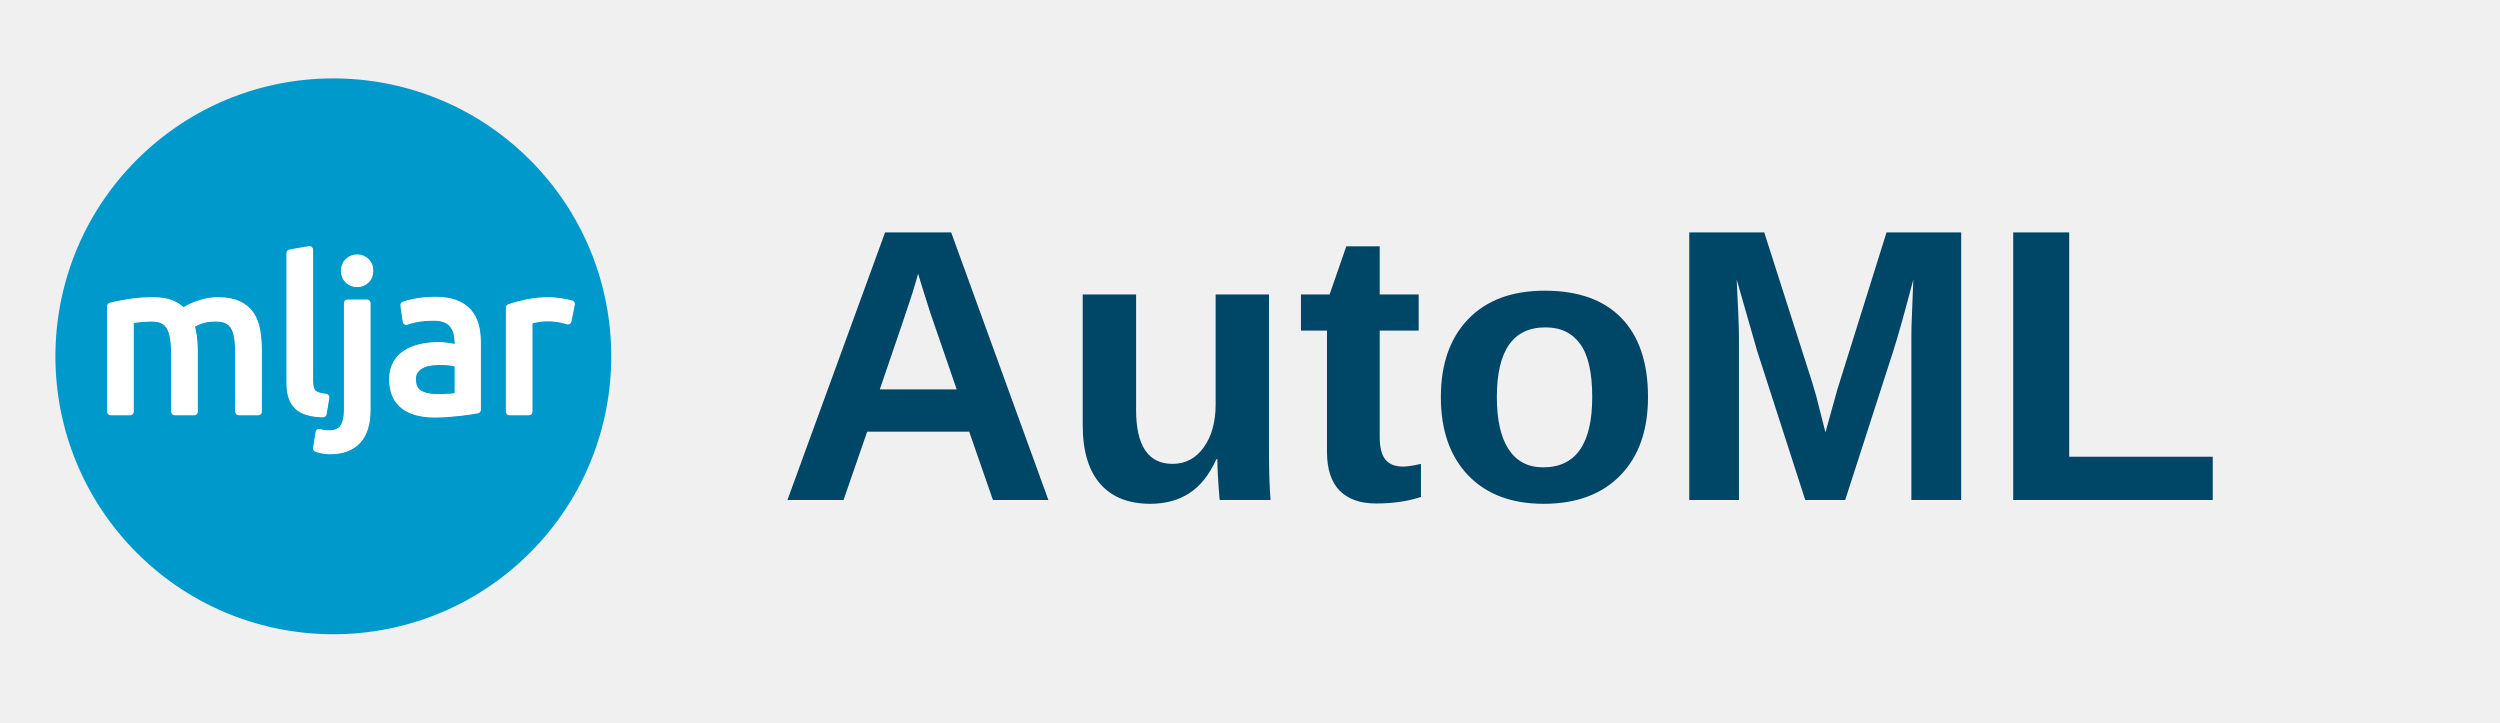
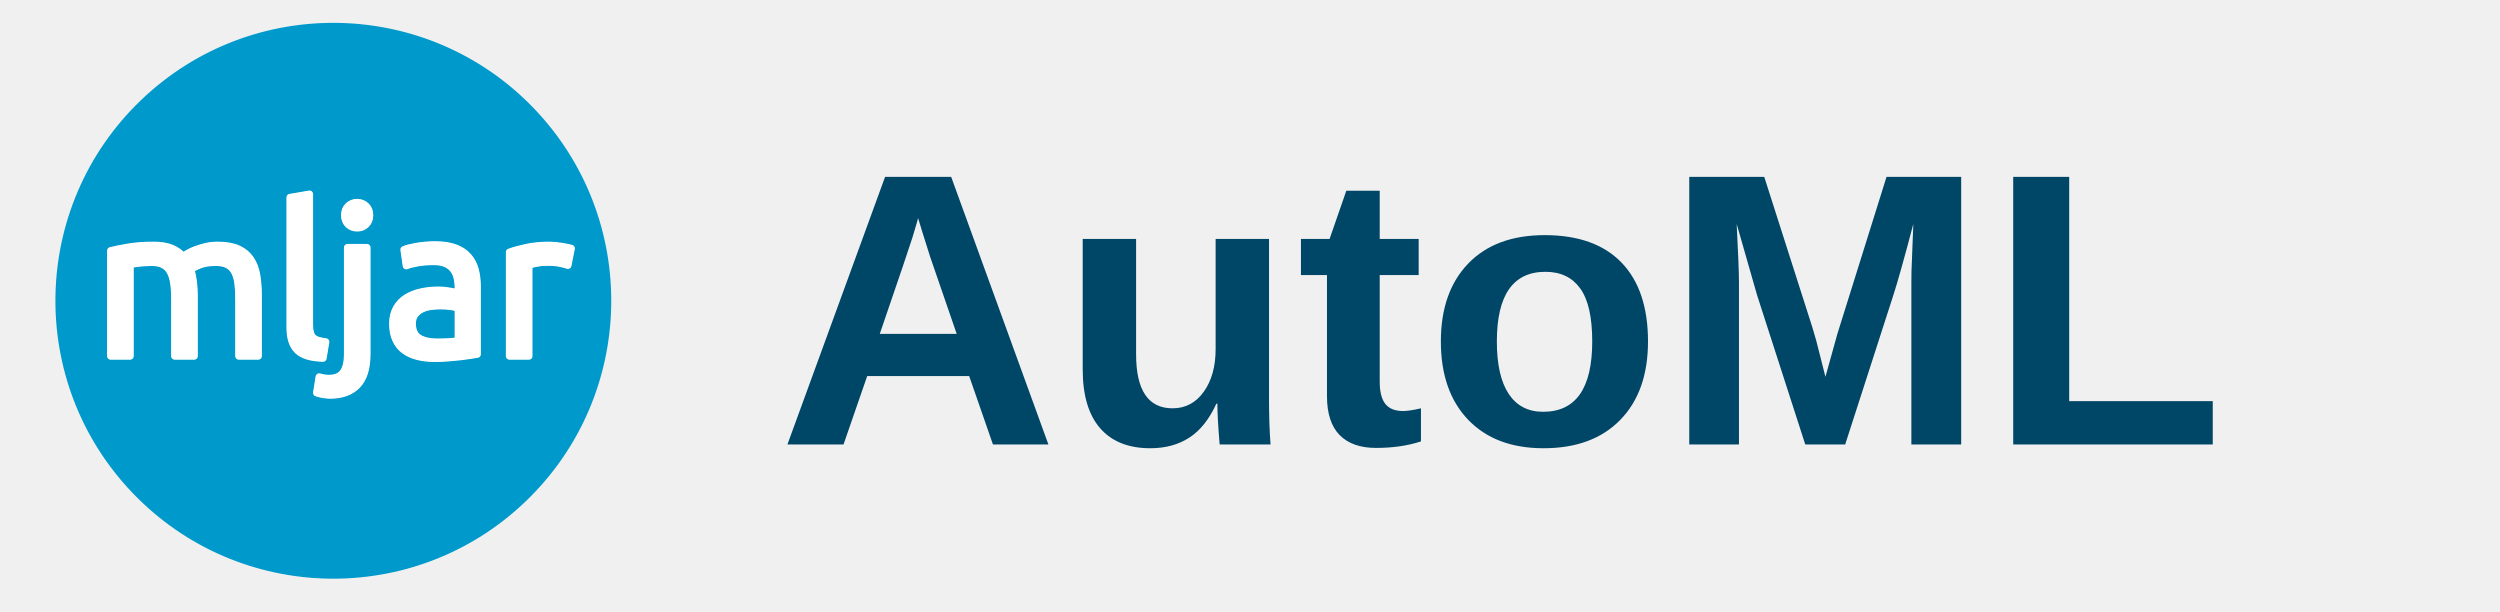
- <svg xmlns="http://www.w3.org/2000/svg" xmlns:xlink="http://www.w3.org/1999/xlink" width="360" height="104" viewBox="0 0 360 104" role="img">
+ <svg xmlns="http://www.w3.org/2000/svg" xmlns:xlink="http://www.w3.org/1999/xlink" width="360" height="88" viewBox="0 8 360 88" role="img">
  <svg version="1.1" style="" width="88" height="88" viewBox="0 0 638 638" x="4" y="8">
    <defs>
      <path id="path-3350786623" d="M 18.563 200.75L 18.563 90.723L 18.563 90.723Q 25.535 88.98 36.974 87.019L 36.974 87.019L 36.974 87.019Q 48.412 85.058 63.446 85.058L 63.446 85.058L 63.446 85.058Q 74.339 85.058 81.747 88L 81.747 88L 81.747 88Q 89.155 90.941 94.166 96.606L 94.166 96.606L 94.166 96.606Q 95.691 95.516 98.959 93.555L 98.959 93.555L 98.959 93.555Q 102.227 91.595 107.021 89.743L 107.021 89.743L 107.021 89.743Q 111.814 87.891 117.696 86.475L 117.696 86.475L 117.696 86.475Q 123.579 85.058 130.333 85.058L 130.333 85.058L 130.333 85.058Q 143.406 85.058 151.685 88.871L 151.685 88.871L 151.685 88.871Q 159.964 92.684 164.649 99.656L 164.649 99.656L 164.649 99.656Q 169.333 106.628 170.967 116.215L 170.967 116.215L 170.967 116.215Q 172.601 125.801 172.601 137.13L 172.601 137.13L 172.601 200.75L 152.339 200.75L 152.339 141.488L 152.339 141.488Q 152.339 131.466 151.358 124.276L 151.358 124.276L 151.358 124.276Q 150.378 117.086 147.654 112.293L 147.654 112.293L 147.654 112.293Q 144.931 107.499 140.247 105.212L 140.247 105.212L 140.247 105.212Q 135.562 102.924 128.154 102.924L 128.154 102.924L 128.154 102.924Q 117.914 102.924 111.269 105.648L 111.269 105.648L 111.269 105.648Q 104.624 108.371 102.227 110.55L 102.227 110.55L 102.227 110.55Q 103.97 116.215 104.842 122.969L 104.842 122.969L 104.842 122.969Q 105.713 129.723 105.713 137.13L 105.713 137.13L 105.713 200.75L 85.451 200.75L 85.451 141.488L 85.451 141.488Q 85.451 131.466 84.362 124.276L 84.362 124.276L 84.362 124.276Q 83.272 117.086 80.549 112.293L 80.549 112.293L 80.549 112.293Q 77.825 107.499 73.141 105.212L 73.141 105.212L 73.141 105.212Q 68.457 102.924 61.267 102.924L 61.267 102.924L 61.267 102.924Q 58.217 102.924 54.731 103.142L 54.731 103.142L 54.731 103.142Q 51.245 103.36 48.085 103.687L 48.085 103.687L 48.085 103.687Q 44.926 104.013 42.312 104.449L 42.312 104.449L 42.312 104.449Q 39.697 104.885 38.826 105.103L 38.826 105.103L 38.826 200.75L 18.563 200.75ZZM 243.075 185.935L 240.242 202.929L 240.242 202.929Q 221.505 202.493 213.661 194.867L 213.661 194.867L 213.661 194.867Q 205.818 187.242 205.818 171.119L 205.818 171.119L 205.818 35.165L 226.08 31.679L 226.08 167.851L 226.08 167.851Q 226.08 172.862 226.952 176.13L 226.952 176.13L 226.952 176.13Q 227.823 179.398 229.784 181.359L 229.784 181.359L 229.784 181.359Q 231.745 183.32 235.013 184.3L 235.013 184.3L 235.013 184.3Q 238.281 185.281 243.075 185.935L 243.075 185.935ZZM 247.314 241.493L 247.314 241.493L 247.314 241.493Q 244.7 241.493 240.56 240.839L 240.56 240.839L 240.56 240.839Q 236.42 240.185 233.588 239.096L 233.588 239.096L 236.203 222.537L 236.203 222.537Q 238.381 223.191 241.214 223.627L 241.214 223.627L 241.214 223.627Q 244.046 224.063 246.443 224.063L 246.443 224.063L 246.443 224.063Q 256.901 224.063 261.367 217.635L 261.367 217.635L 261.367 217.635Q 265.834 211.208 265.834 198.789L 265.834 198.789L 265.834 87.455L 286.096 87.455L 286.096 198.571L 286.096 198.571Q 286.096 220.359 276.183 230.926L 276.183 230.926L 276.183 230.926Q 266.269 241.493 247.314 241.493ZZM 275.856 66.975L 275.856 66.975L 275.856 66.975Q 270.409 66.975 266.596 63.38L 266.596 63.38L 266.596 63.38Q 262.783 59.785 262.783 53.684L 262.783 53.684L 262.783 53.684Q 262.783 47.584 266.596 43.989L 266.596 43.989L 266.596 43.989Q 270.409 40.394 275.856 40.394L 275.856 40.394L 275.856 40.394Q 281.303 40.394 285.116 43.989L 285.116 43.989L 285.116 43.989Q 288.928 47.584 288.928 53.684L 288.928 53.684L 288.928 53.684Q 288.928 59.785 285.116 63.38L 285.116 63.38L 285.116 63.38Q 281.303 66.975 275.856 66.975ZZM 359.402 186.152L 359.402 186.152L 359.402 186.152Q 366.592 186.152 372.148 185.826L 372.148 185.826L 372.148 185.826Q 377.703 185.499 381.407 184.627L 381.407 184.627L 381.407 150.857L 381.407 150.857Q 379.229 149.767 374.326 149.005L 374.326 149.005L 374.326 149.005Q 369.424 148.242 362.452 148.242L 362.452 148.242L 362.452 148.242Q 357.877 148.242 352.757 148.896L 352.757 148.896L 352.757 148.896Q 347.637 149.549 343.388 151.619L 343.388 151.619L 343.388 151.619Q 339.14 153.689 336.307 157.284L 336.307 157.284L 336.307 157.284Q 333.475 160.879 333.475 166.762L 333.475 166.762L 333.475 166.762Q 333.475 177.655 340.447 181.904L 340.447 181.904L 340.447 181.904Q 347.419 186.152 359.402 186.152ZZM 357.659 84.623L 357.659 84.623L 357.659 84.623Q 369.86 84.623 378.248 87.782L 378.248 87.782L 378.248 87.782Q 386.636 90.941 391.756 96.715L 391.756 96.715L 391.756 96.715Q 396.876 102.488 399.055 110.441L 399.055 110.441L 399.055 110.441Q 401.234 118.393 401.234 127.98L 401.234 127.98L 401.234 198.789L 401.234 198.789Q 398.619 199.225 393.935 199.987L 393.935 199.987L 393.935 199.987Q 389.251 200.75 383.368 201.404L 383.368 201.404L 383.368 201.404Q 377.486 202.057 370.623 202.602L 370.623 202.602L 370.623 202.602Q 363.759 203.147 357.005 203.147L 357.005 203.147L 357.005 203.147Q 347.419 203.147 339.357 201.186L 339.357 201.186L 339.357 201.186Q 331.296 199.225 325.413 194.976L 325.413 194.976L 325.413 194.976Q 319.531 190.728 316.263 183.756L 316.263 183.756L 316.263 183.756Q 312.995 176.784 312.995 166.979L 312.995 166.979L 312.995 166.979Q 312.995 157.611 316.807 150.857L 316.807 150.857L 316.807 150.857Q 320.62 144.102 327.156 139.963L 327.156 139.963L 327.156 139.963Q 333.693 135.823 342.408 133.862L 342.408 133.862L 342.408 133.862Q 351.123 131.901 360.709 131.901L 360.709 131.901L 360.709 131.901Q 363.759 131.901 367.028 132.228L 367.028 132.228L 367.028 132.228Q 370.296 132.555 373.237 133.1L 373.237 133.1L 373.237 133.1Q 376.178 133.644 378.357 134.08L 378.357 134.08L 378.357 134.08Q 380.536 134.516 381.407 134.734L 381.407 134.734L 381.407 129.069L 381.407 129.069Q 381.407 124.058 380.318 119.156L 380.318 119.156L 380.318 119.156Q 379.229 114.254 376.396 110.441L 376.396 110.441L 376.396 110.441Q 373.564 106.628 368.662 104.34L 368.662 104.34L 368.662 104.34Q 363.759 102.053 355.916 102.053L 355.916 102.053L 355.916 102.053Q 345.894 102.053 338.377 103.469L 338.377 103.469L 338.377 103.469Q 330.86 104.885 327.156 106.41L 327.156 106.41L 324.76 89.634L 324.76 89.634Q 328.682 87.891 337.832 86.257L 337.832 86.257L 337.832 86.257Q 346.983 84.623 357.659 84.623ZZM 476.719 85.058L 476.719 85.058L 476.719 85.058Q 479.333 85.058 482.71 85.385L 482.71 85.385L 482.71 85.385Q 486.087 85.712 489.355 86.257L 489.355 86.257L 489.355 86.257Q 492.624 86.801 495.347 87.346L 495.347 87.346L 495.347 87.346Q 498.07 87.891 499.378 88.326L 499.378 88.326L 495.892 105.974L 495.892 105.974Q 493.495 105.103 487.939 103.905L 487.939 103.905L 487.939 103.905Q 482.383 102.706 473.668 102.706L 473.668 102.706L 473.668 102.706Q 468.004 102.706 462.448 103.905L 462.448 103.905L 462.448 103.905Q 456.892 105.103 455.149 105.539L 455.149 105.539L 455.149 200.75L 434.887 200.75L 434.887 92.248L 434.887 92.248Q 442.077 89.634 452.752 87.346L 452.752 87.346L 452.752 87.346Q 463.428 85.058 476.719 85.058ZZM 18.563 200.75L 18.563 90.723L 18.563 90.723Q 25.535 88.98 36.974 87.019L 36.974 87.019L 36.974 87.019Q 48.412 85.058 63.446 85.058L 63.446 85.058L 63.446 85.058Q 74.339 85.058 81.747 88L 81.747 88L 81.747 88Q 89.155 90.941 94.166 96.606L 94.166 96.606L 94.166 96.606Q 95.691 95.516 98.959 93.555L 98.959 93.555L 98.959 93.555Q 102.227 91.595 107.021 89.743L 107.021 89.743L 107.021 89.743Q 111.814 87.891 117.696 86.475L 117.696 86.475L 117.696 86.475Q 123.579 85.058 130.333 85.058L 130.333 85.058L 130.333 85.058Q 143.406 85.058 151.685 88.871L 151.685 88.871L 151.685 88.871Q 159.964 92.684 164.649 99.656L 164.649 99.656L 164.649 99.656Q 169.333 106.628 170.967 116.215L 170.967 116.215L 170.967 116.215Q 172.601 125.801 172.601 137.13L 172.601 137.13L 172.601 200.75L 152.339 200.75L 152.339 141.488L 152.339 141.488Q 152.339 131.466 151.358 124.276L 151.358 124.276L 151.358 124.276Q 150.378 117.086 147.654 112.293L 147.654 112.293L 147.654 112.293Q 144.931 107.499 140.247 105.212L 140.247 105.212L 140.247 105.212Q 135.562 102.924 128.154 102.924L 128.154 102.924L 128.154 102.924Q 117.914 102.924 111.269 105.648L 111.269 105.648L 111.269 105.648Q 104.624 108.371 102.227 110.55L 102.227 110.55L 102.227 110.55Q 103.97 116.215 104.842 122.969L 104.842 122.969L 104.842 122.969Q 105.713 129.723 105.713 137.13L 105.713 137.13L 105.713 200.75L 85.451 200.75L 85.451 141.488L 85.451 141.488Q 85.451 131.466 84.362 124.276L 84.362 124.276L 84.362 124.276Q 83.272 117.086 80.549 112.293L 80.549 112.293L 80.549 112.293Q 77.825 107.499 73.141 105.212L 73.141 105.212L 73.141 105.212Q 68.457 102.924 61.267 102.924L 61.267 102.924L 61.267 102.924Q 58.217 102.924 54.731 103.142L 54.731 103.142L 54.731 103.142Q 51.245 103.36 48.085 103.687L 48.085 103.687L 48.085 103.687Q 44.926 104.013 42.312 104.449L 42.312 104.449L 42.312 104.449Q 39.697 104.885 38.826 105.103L 38.826 105.103L 38.826 200.75L 18.563 200.75ZZM 243.075 185.935L 240.242 202.929L 240.242 202.929Q 221.505 202.493 213.661 194.867L 213.661 194.867L 213.661 194.867Q 205.818 187.242 205.818 171.119L 205.818 171.119L 205.818 35.165L 226.08 31.679L 226.08 167.851L 226.08 167.851Q 226.08 172.862 226.952 176.13L 226.952 176.13L 226.952 176.13Q 227.823 179.398 229.784 181.359L 229.784 181.359L 229.784 181.359Q 231.745 183.32 235.013 184.3L 235.013 184.3L 235.013 184.3Q 238.281 185.281 243.075 185.935L 243.075 185.935ZZM 247.314 241.493L 247.314 241.493L 247.314 241.493Q 244.7 241.493 240.56 240.839L 240.56 240.839L 240.56 240.839Q 236.42 240.185 233.588 239.096L 233.588 239.096L 236.203 222.537L 236.203 222.537Q 238.381 223.191 241.214 223.627L 241.214 223.627L 241.214 223.627Q 244.046 224.063 246.443 224.063L 246.443 224.063L 246.443 224.063Q 256.901 224.063 261.367 217.635L 261.367 217.635L 261.367 217.635Q 265.834 211.208 265.834 198.789L 265.834 198.789L 265.834 87.455L 286.096 87.455L 286.096 198.571L 286.096 198.571Q 286.096 220.359 276.183 230.926L 276.183 230.926L 276.183 230.926Q 266.269 241.493 247.314 241.493ZZM 275.856 66.975L 275.856 66.975L 275.856 66.975Q 270.409 66.975 266.596 63.38L 266.596 63.38L 266.596 63.38Q 262.783 59.785 262.783 53.684L 262.783 53.684L 262.783 53.684Q 262.783 47.584 266.596 43.989L 266.596 43.989L 266.596 43.989Q 270.409 40.394 275.856 40.394L 275.856 40.394L 275.856 40.394Q 281.303 40.394 285.116 43.989L 285.116 43.989L 285.116 43.989Q 288.928 47.584 288.928 53.684L 288.928 53.684L 288.928 53.684Q 288.928 59.785 285.116 63.38L 285.116 63.38L 285.116 63.38Q 281.303 66.975 275.856 66.975ZZM 359.402 186.152L 359.402 186.152L 359.402 186.152Q 366.592 186.152 372.148 185.826L 372.148 185.826L 372.148 185.826Q 377.703 185.499 381.407 184.627L 381.407 184.627L 381.407 150.857L 381.407 150.857Q 379.229 149.767 374.326 149.005L 374.326 149.005L 374.326 149.005Q 369.424 148.242 362.452 148.242L 362.452 148.242L 362.452 148.242Q 357.877 148.242 352.757 148.896L 352.757 148.896L 352.757 148.896Q 347.637 149.549 343.388 151.619L 343.388 151.619L 343.388 151.619Q 339.14 153.689 336.307 157.284L 336.307 157.284L 336.307 157.284Q 333.475 160.879 333.475 166.762L 333.475 166.762L 333.475 166.762Q 333.475 177.655 340.447 181.904L 340.447 181.904L 340.447 181.904Q 347.419 186.152 359.402 186.152ZZM 357.659 84.623L 357.659 84.623L 357.659 84.623Q 369.86 84.623 378.248 87.782L 378.248 87.782L 378.248 87.782Q 386.636 90.941 391.756 96.715L 391.756 96.715L 391.756 96.715Q 396.876 102.488 399.055 110.441L 399.055 110.441L 399.055 110.441Q 401.234 118.393 401.234 127.98L 401.234 127.98L 401.234 198.789L 401.234 198.789Q 398.619 199.225 393.935 199.987L 393.935 199.987L 393.935 199.987Q 389.251 200.75 383.368 201.404L 383.368 201.404L 383.368 201.404Q 377.486 202.057 370.623 202.602L 370.623 202.602L 370.623 202.602Q 363.759 203.147 357.005 203.147L 357.005 203.147L 357.005 203.147Q 347.419 203.147 339.357 201.186L 339.357 201.186L 339.357 201.186Q 331.296 199.225 325.413 194.976L 325.413 194.976L 325.413 194.976Q 319.531 190.728 316.263 183.756L 316.263 183.756L 316.263 183.756Q 312.995 176.784 312.995 166.979L 312.995 166.979L 312.995 166.979Q 312.995 157.611 316.807 150.857L 316.807 150.857L 316.807 150.857Q 320.62 144.102 327.156 139.963L 327.156 139.963L 327.156 139.963Q 333.693 135.823 342.408 133.862L 342.408 133.862L 342.408 133.862Q 351.123 131.901 360.709 131.901L 360.709 131.901L 360.709 131.901Q 363.759 131.901 367.028 132.228L 367.028 132.228L 367.028 132.228Q 370.296 132.555 373.237 133.1L 373.237 133.1L 373.237 133.1Q 376.178 133.644 378.357 134.08L 378.357 134.08L 378.357 134.08Q 380.536 134.516 381.407 134.734L 381.407 134.734L 381.407 129.069L 381.407 129.069Q 381.407 124.058 380.318 119.156L 380.318 119.156L 380.318 119.156Q 379.229 114.254 376.396 110.441L 376.396 110.441L 376.396 110.441Q 373.564 106.628 368.662 104.34L 368.662 104.34L 368.662 104.34Q 363.759 102.053 355.916 102.053L 355.916 102.053L 355.916 102.053Q 345.894 102.053 338.377 103.469L 338.377 103.469L 338.377 103.469Q 330.86 104.885 327.156 106.41L 327.156 106.41L 324.76 89.634L 324.76 89.634Q 328.682 87.891 337.832 86.257L 337.832 86.257L 337.832 86.257Q 346.983 84.623 357.659 84.623ZZM 476.719 85.058L 476.719 85.058L 476.719 85.058Q 479.333 85.058 482.71 85.385L 482.71 85.385L 482.71 85.385Q 486.087 85.712 489.355 86.257L 489.355 86.257L 489.355 86.257Q 492.624 86.801 495.347 87.346L 495.347 87.346L 495.347 87.346Q 498.07 87.891 499.378 88.326L 499.378 88.326L 495.892 105.974L 495.892 105.974Q 493.495 105.103 487.939 103.905L 487.939 103.905L 487.939 103.905Q 482.383 102.706 473.668 102.706L 473.668 102.706L 473.668 102.706Q 468.004 102.706 462.448 103.905L 462.448 103.905L 462.448 103.905Q 456.892 105.103 455.149 105.539L 455.149 105.539L 455.149 200.75L 434.887 200.75L 434.887 92.248L 434.887 92.248Q 442.077 89.634 452.752 87.346L 452.752 87.346L 452.752 87.346Q 463.428 85.058 476.719 85.058Z" style="opacity: 1;" />
    </defs>
    <path style="fill: transparent; mix-blend-mode: source-over; fill-opacity: 1; fill-rule: nonzero; vector-effect: non-scaling-stroke;" d="M0 0 L638 0 638 638 0 638 z" />
    <path style="fill: #0099cc; stroke: #0099cc; mix-blend-mode: source-over; paint-order: stroke fill markers; fill-opacity: 1; fill-rule: nonzero; stroke-alignment: center; stroke-dasharray: none; stroke-dashoffset: 0; stroke-linecap: round; stroke-linejoin: miter; stroke-miterlimit: 4; stroke-opacity: 1; stroke-width: 2; vector-effect: non-scaling-stroke;" d="M282.9 0 C439.14 0 565.8 126.66 565.8 282.9 565.8 439.14 439.14 565.8 282.9 565.8 126.66 565.8 0 439.14 0 282.9 0 126.66 126.66 0 282.9 0 z" transform="matrix(0.7211047,-0.6928261,0.6928261,0.7211047,-81,306)" />
    <g style="mix-blend-mode: source-over;" transform="matrix(1,0,0,1,68,171)">
      <g style="">
        <g style="">
          <use xlink:href="#path-3350786623" style="fill: #ffffff; stroke: #ffffff; stroke-width: 7.536; stroke-linecap: round; stroke-linejoin: round; paint-order: stroke fill markers;" />
          <use xlink:href="#path-3350786623" style="fill: none; stroke: #ffffff; stroke-width: 6.536; stroke-linecap: round; stroke-linejoin: round; paint-order: fill stroke markers;" />
        </g>
      </g>
    </g>
  </svg>
  <text x="112" y="72" fill="#004666" font-family="Arial, Helvetica, sans-serif" font-size="56" font-weight="700">AutoML</text>
</svg>
